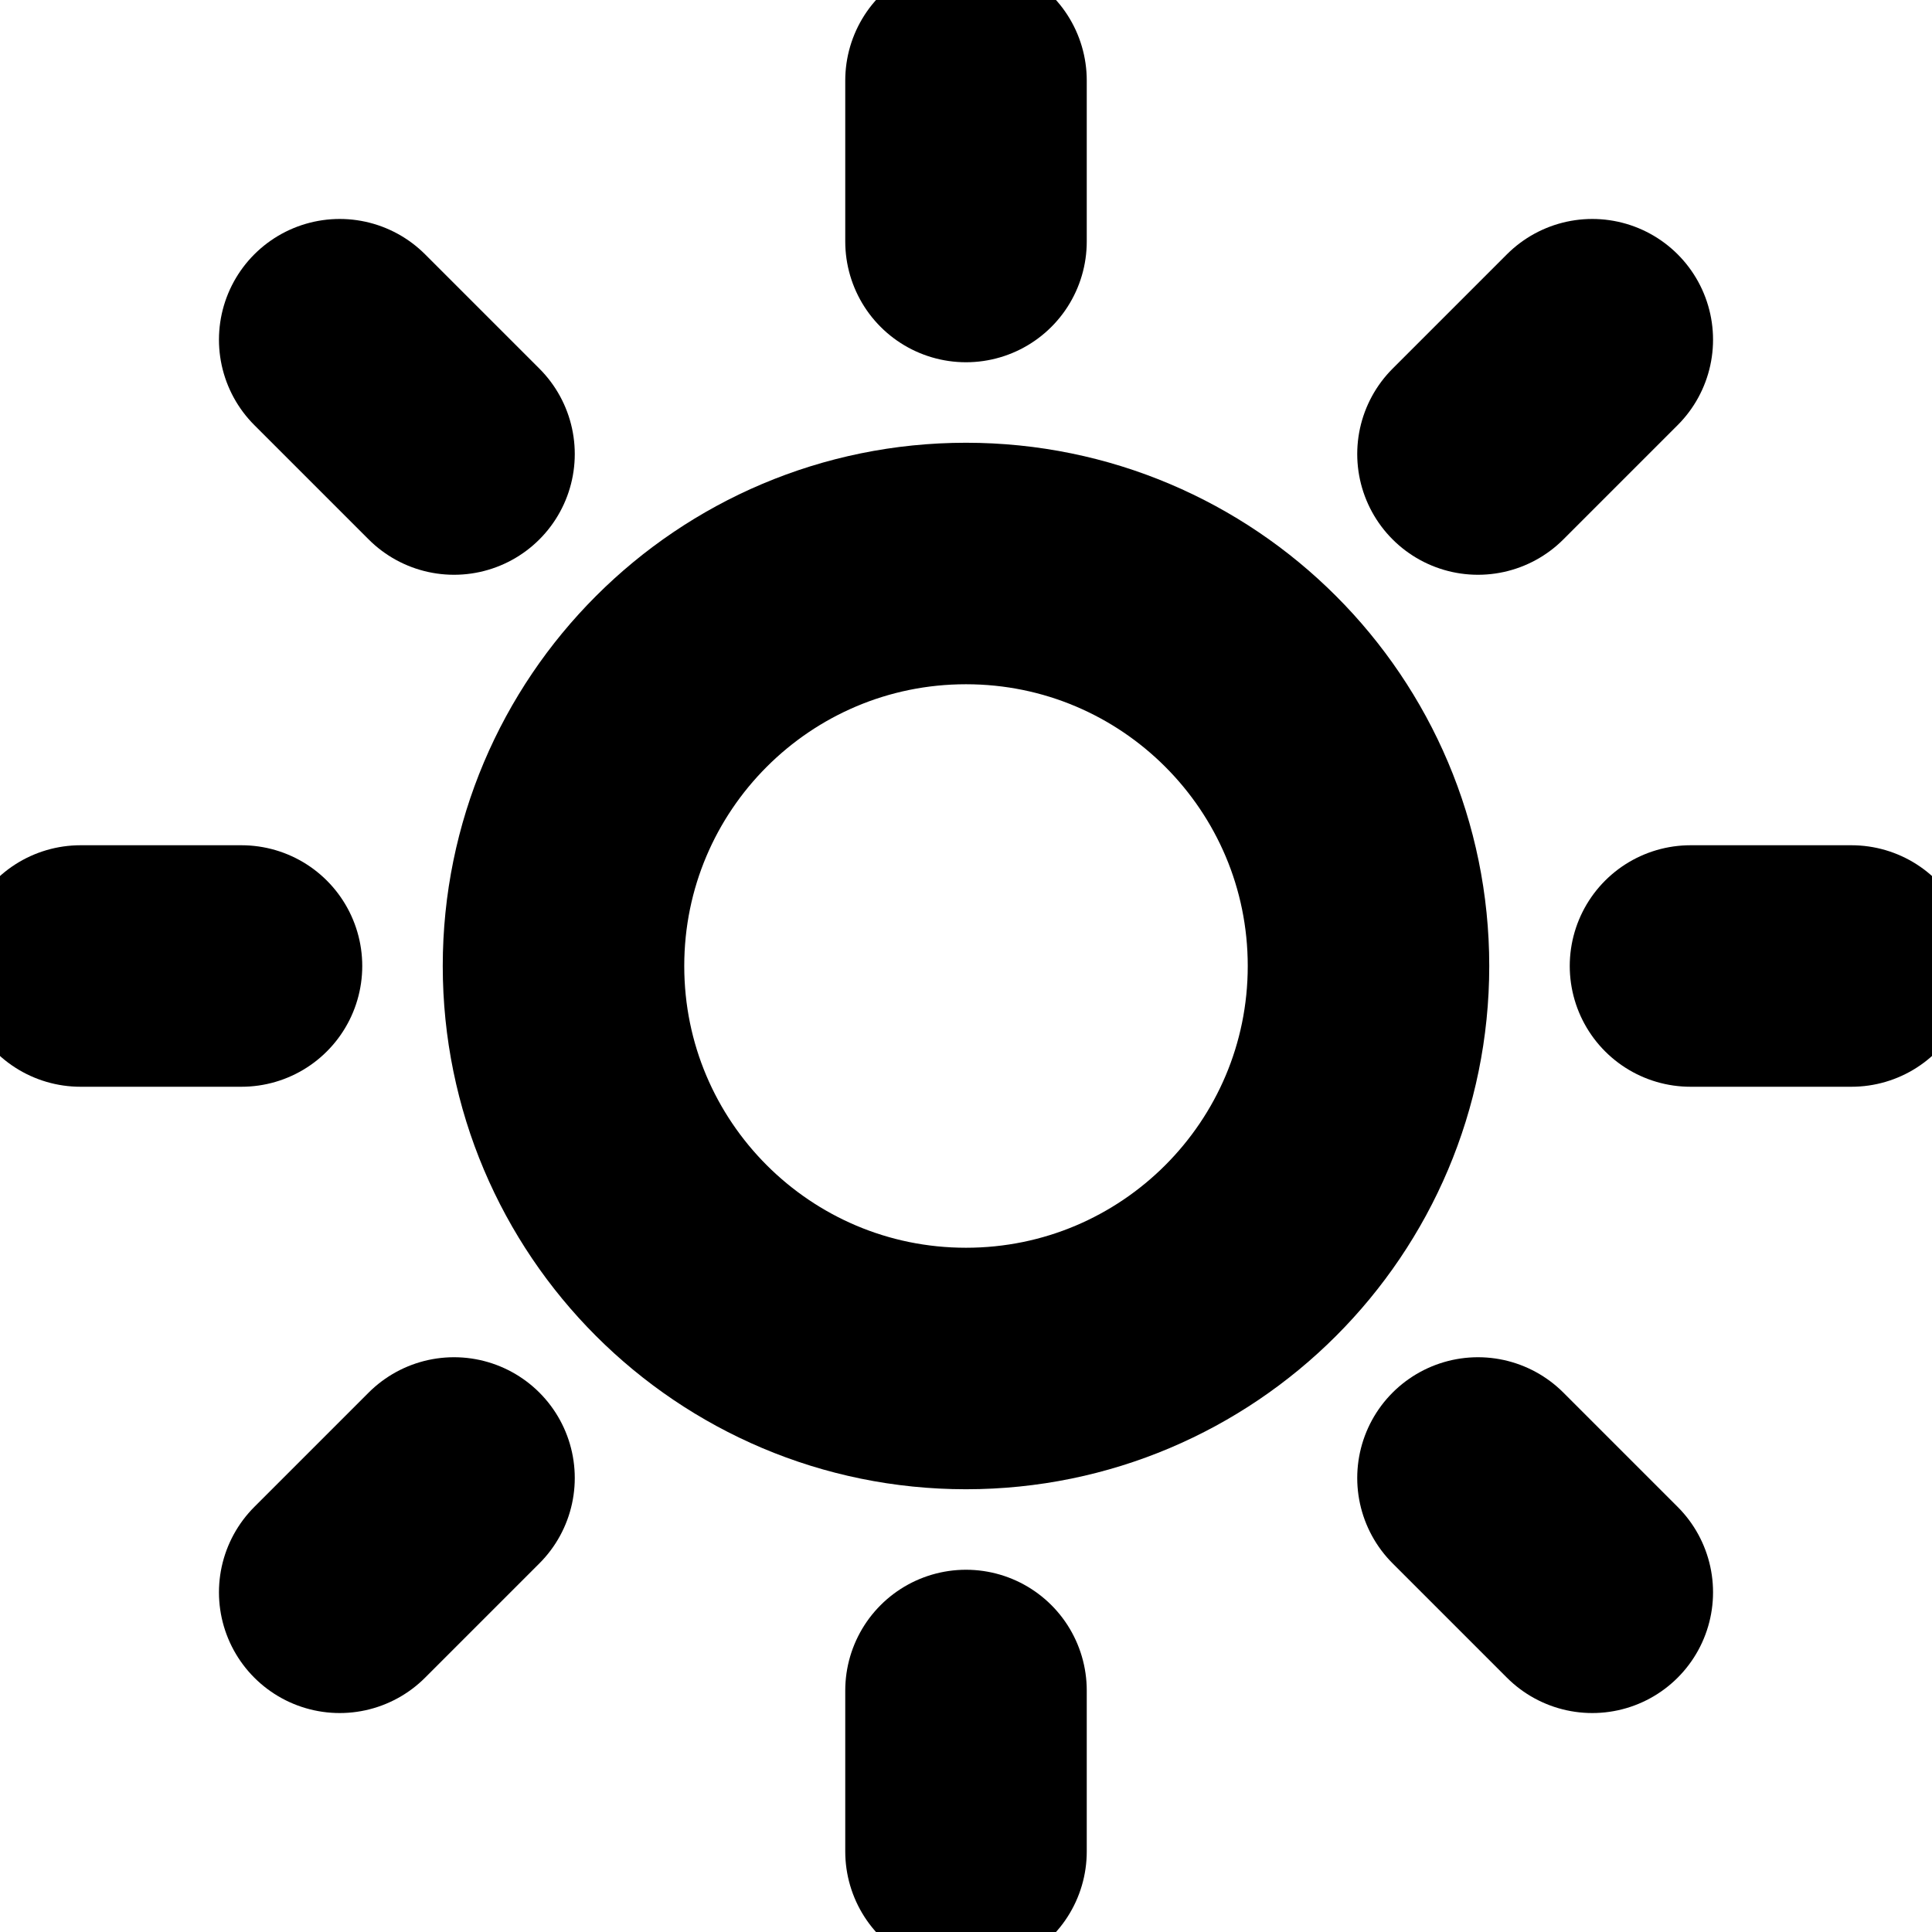
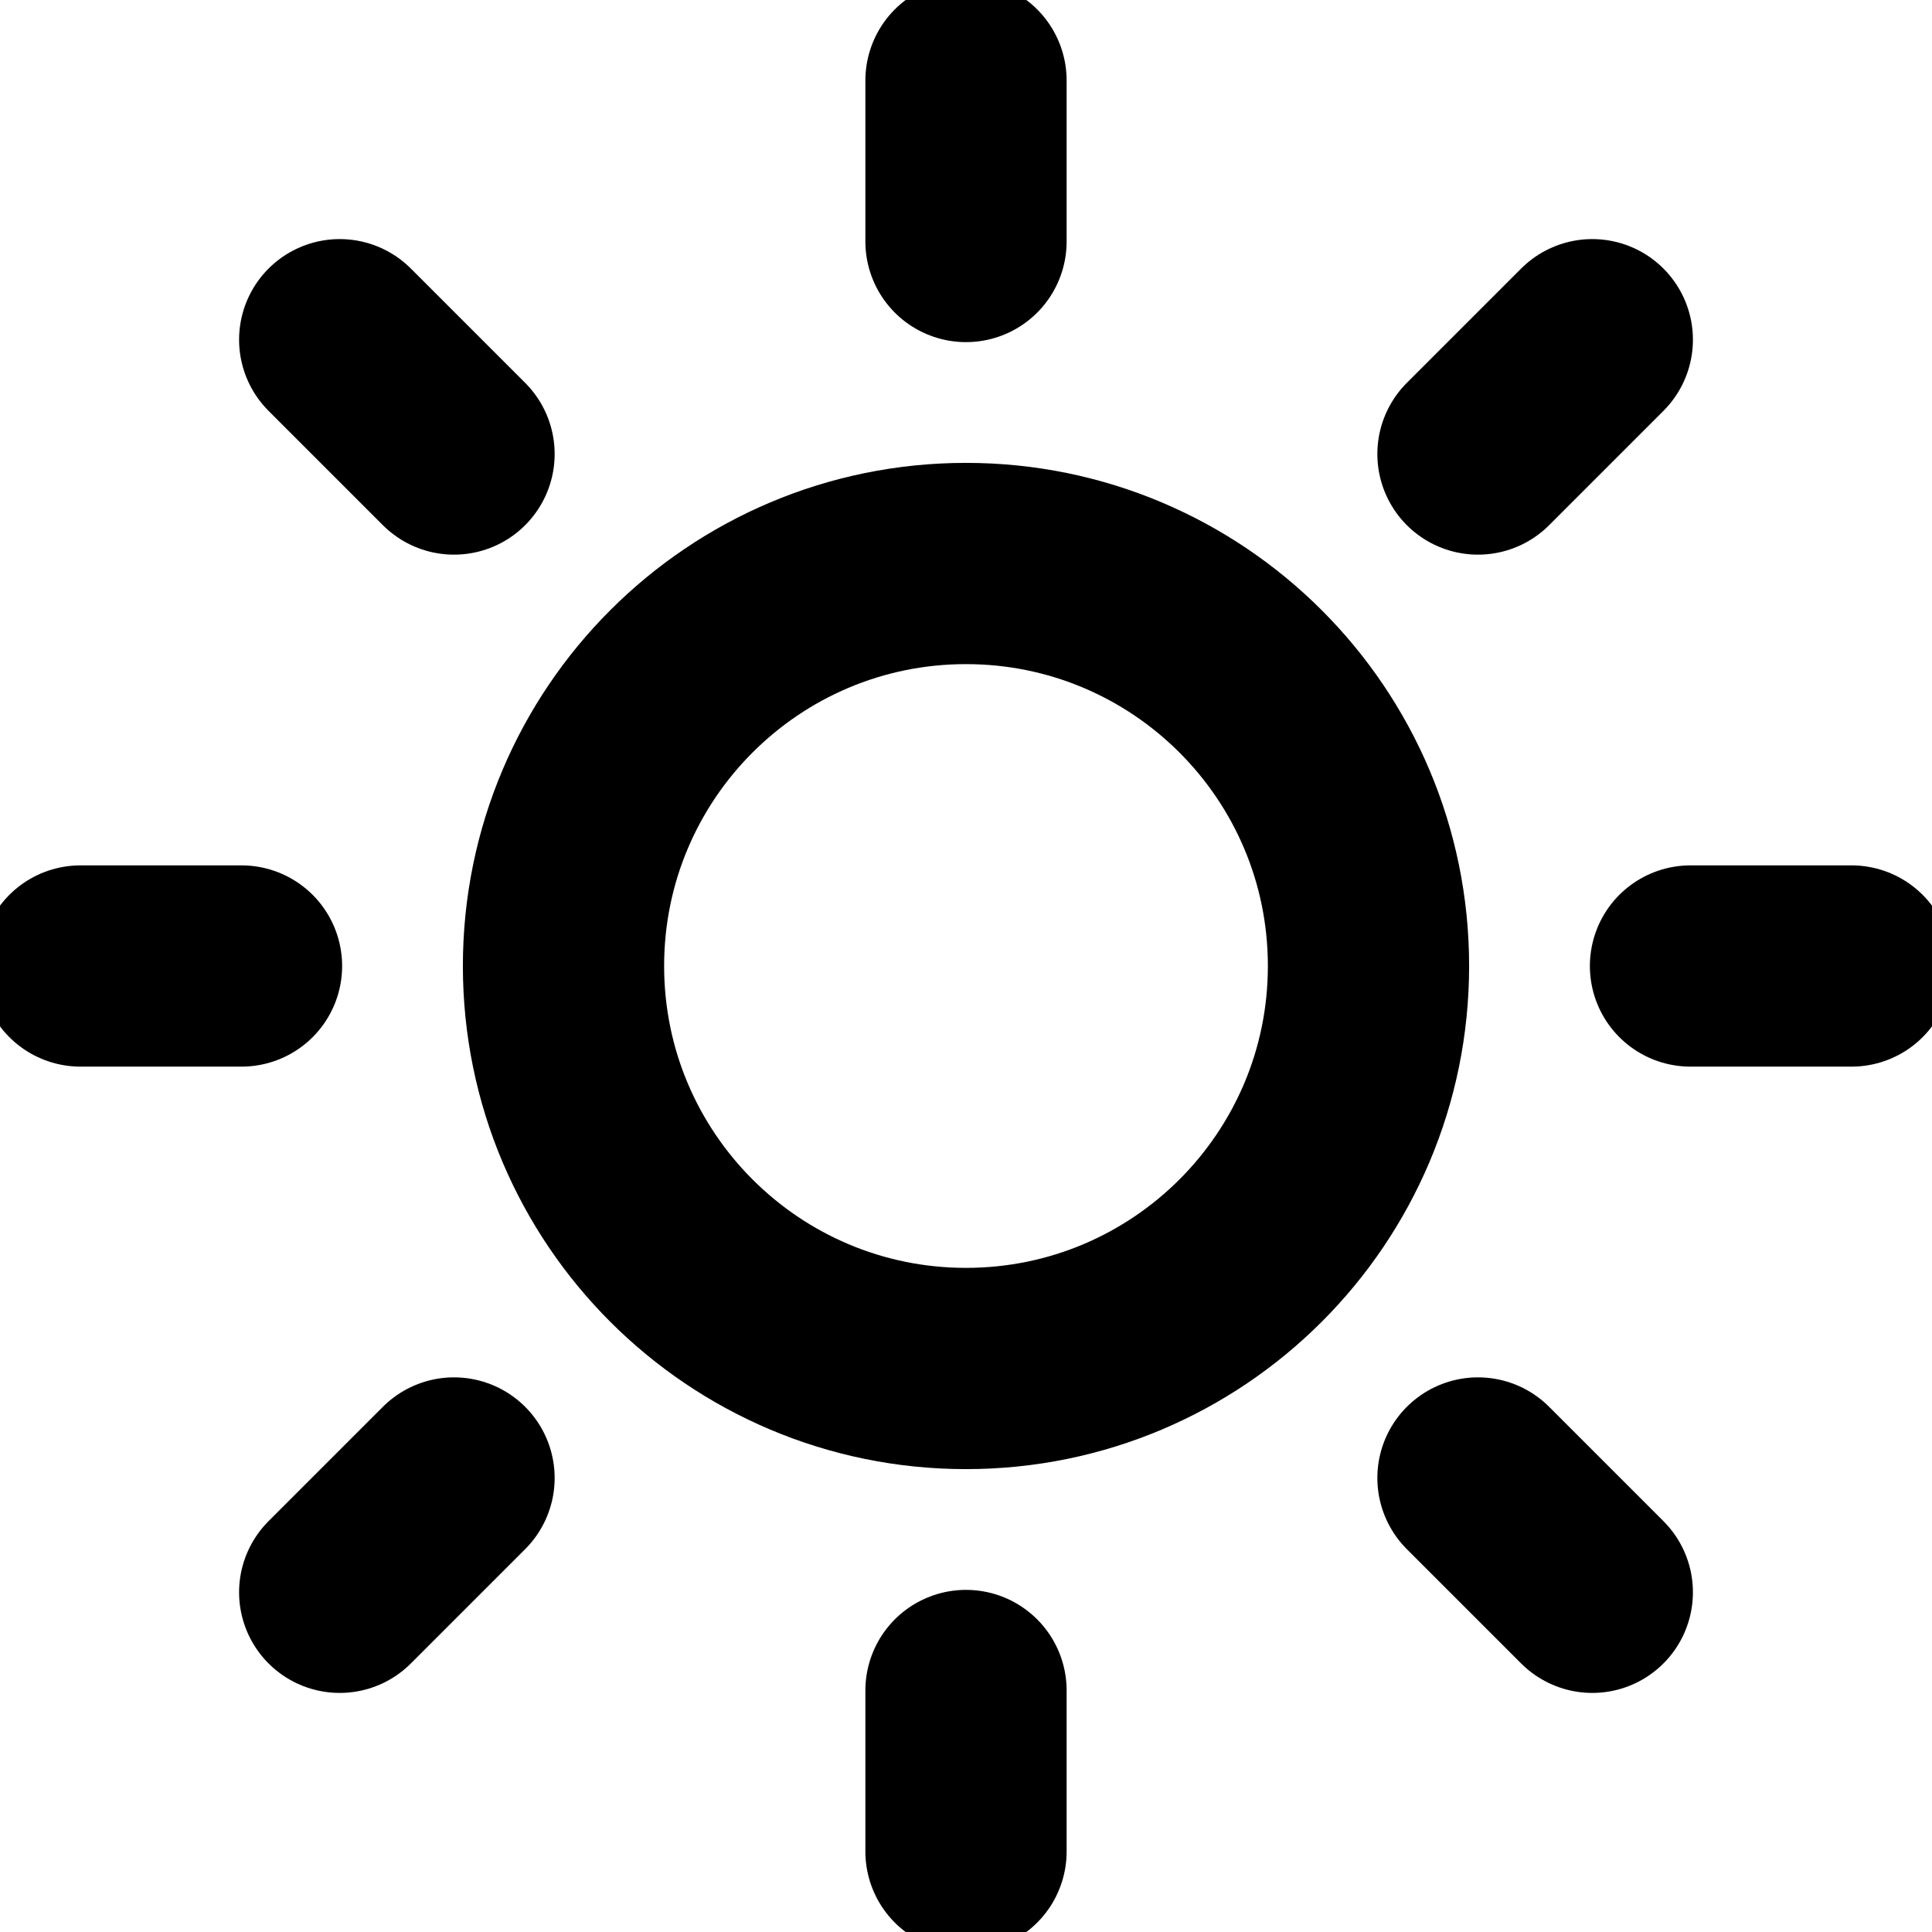
- <svg xmlns="http://www.w3.org/2000/svg" width="24" height="24" viewBox="0 0 24 24" fill="none" stroke="currentColor" stroke-width="3" stroke-linecap="round" stroke-linejoin="round">
+ <svg xmlns="http://www.w3.org/2000/svg" width="24" height="24" viewBox="0 0 24 24" fill="none" stroke="currentColor" stroke-width="2.5" stroke-linecap="round" stroke-linejoin="round">
  <circle cx="12" cy="12" r="5" />
  <line x1="12" y1="1" x2="12" y2="3" />
  <line x1="12" y1="21" x2="12" y2="23" />
  <line x1="4.22" y1="4.22" x2="5.64" y2="5.64" />
  <line x1="18.36" y1="18.36" x2="19.78" y2="19.78" />
  <line x1="1" y1="12" x2="3" y2="12" />
  <line x1="21" y1="12" x2="23" y2="12" />
  <line x1="4.22" y1="19.78" x2="5.64" y2="18.36" />
  <line x1="18.36" y1="5.64" x2="19.78" y2="4.22" />
</svg>
